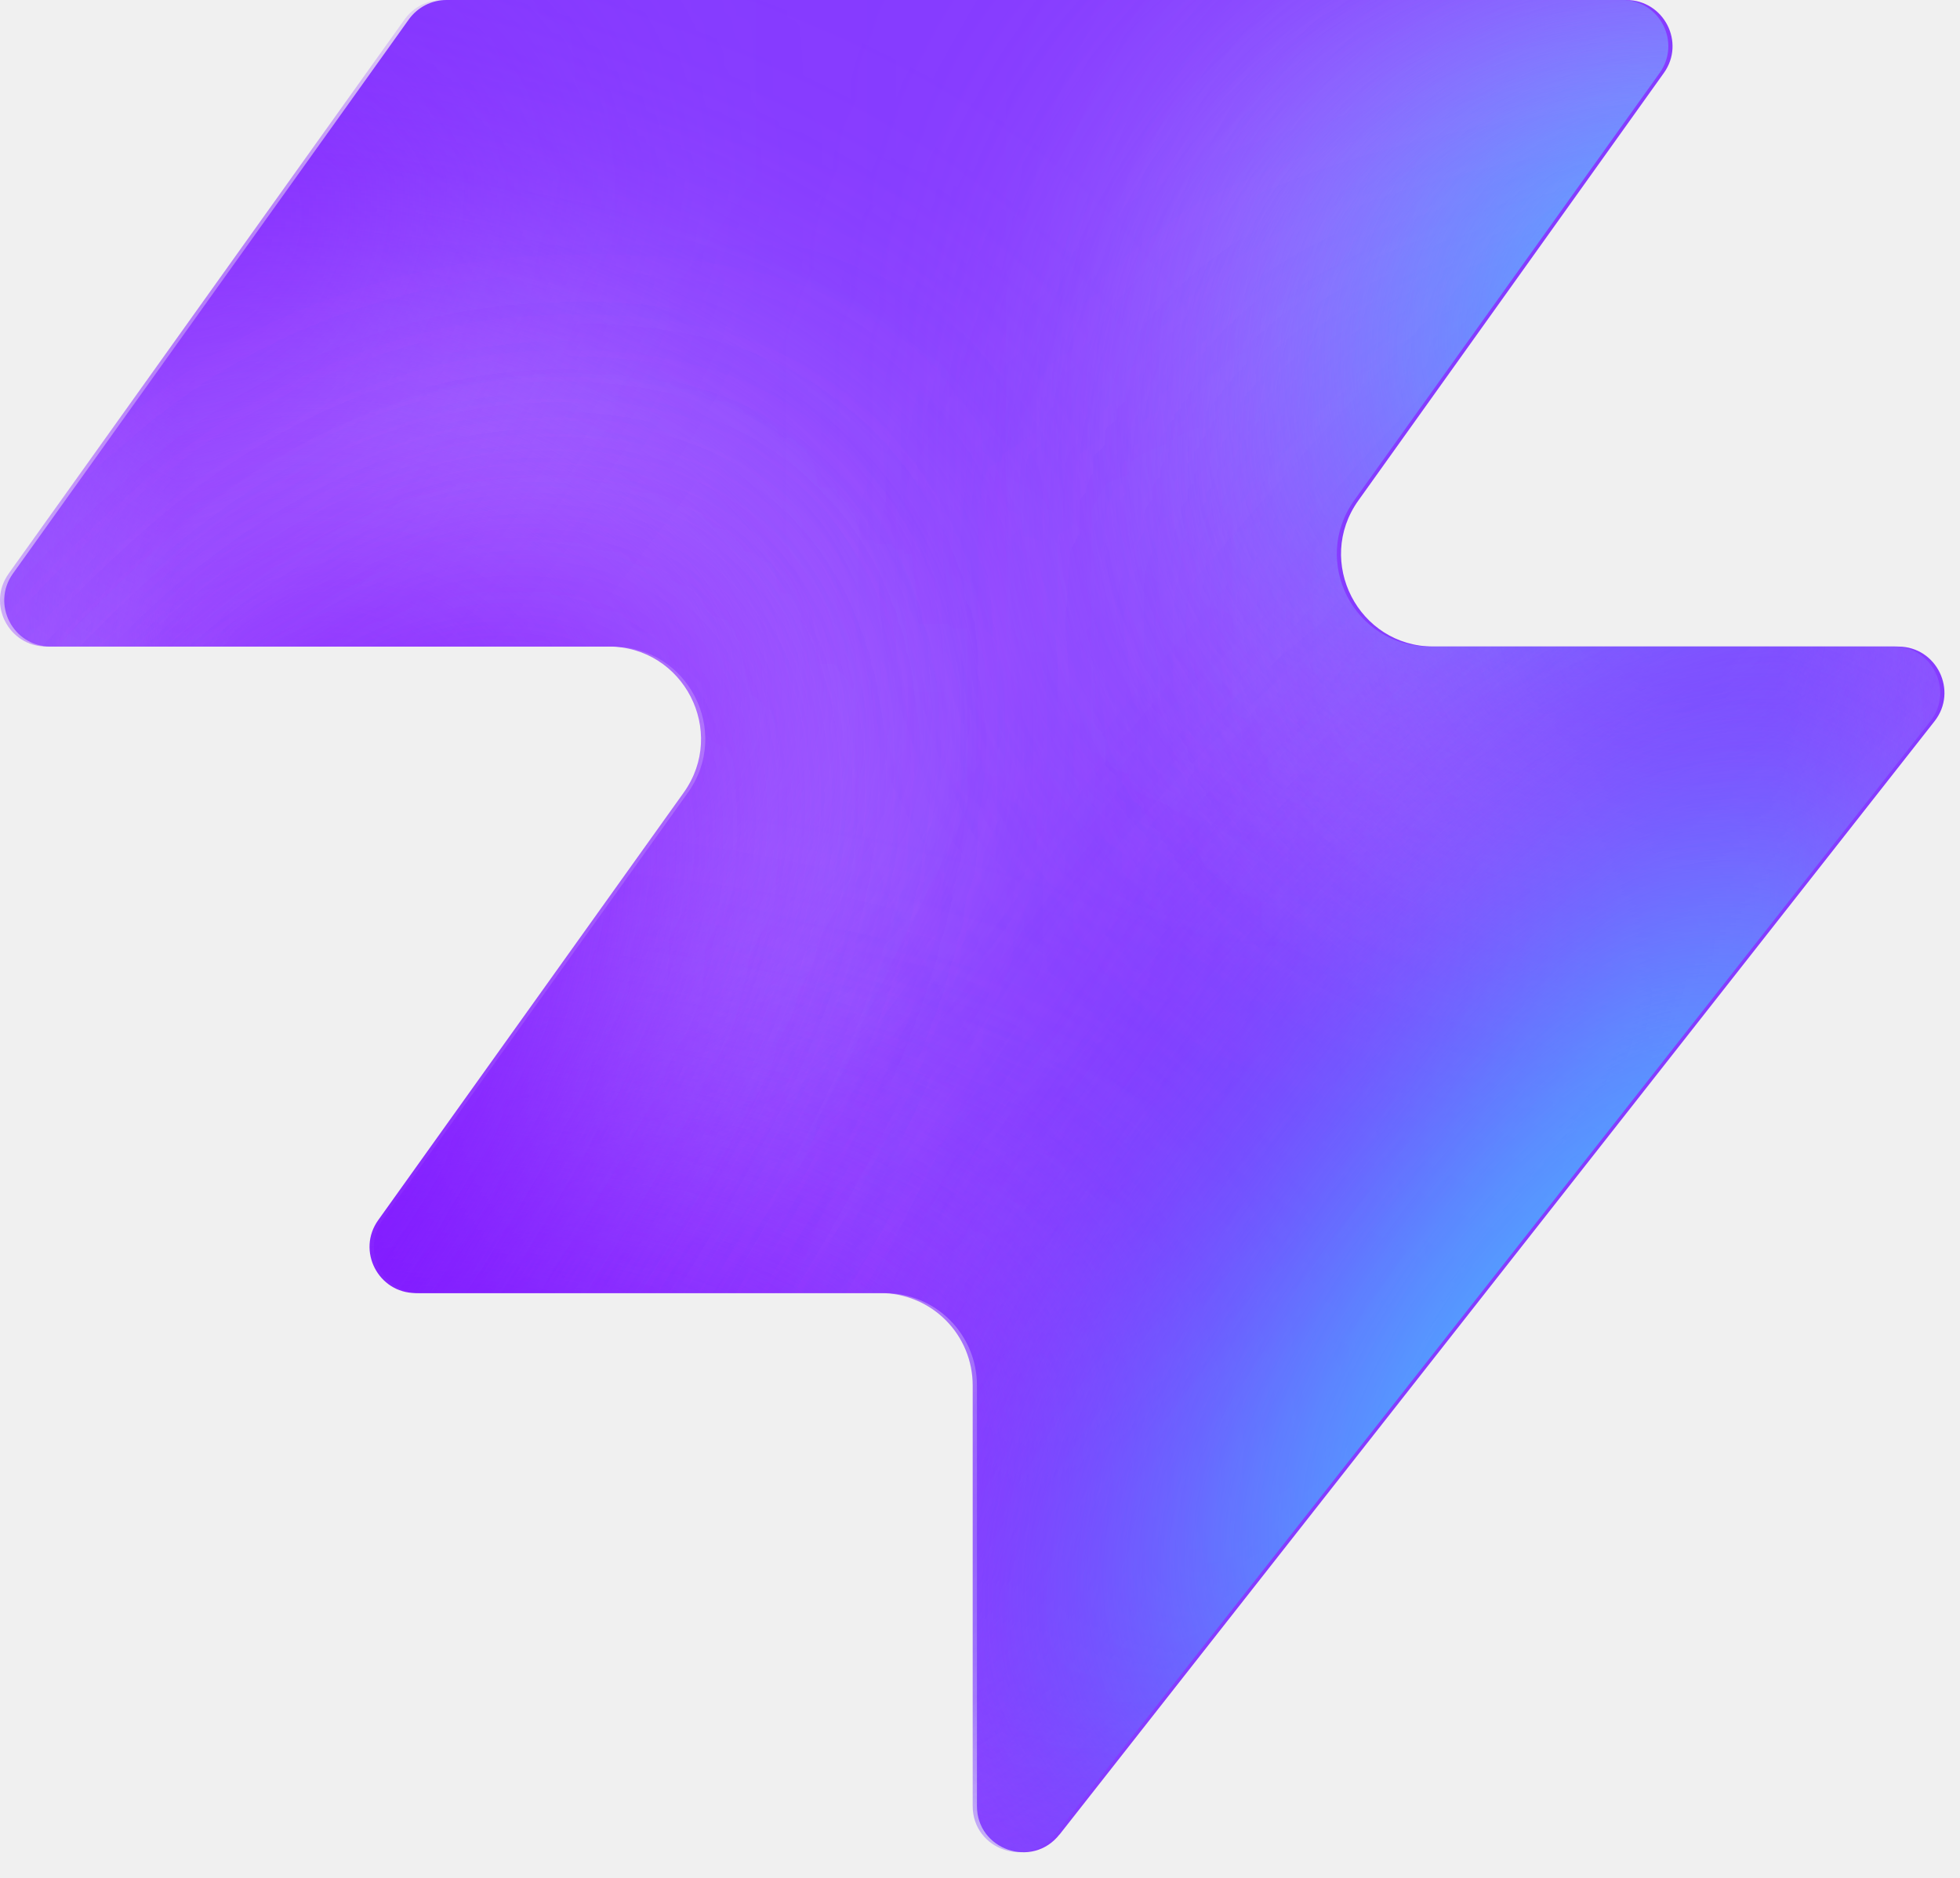
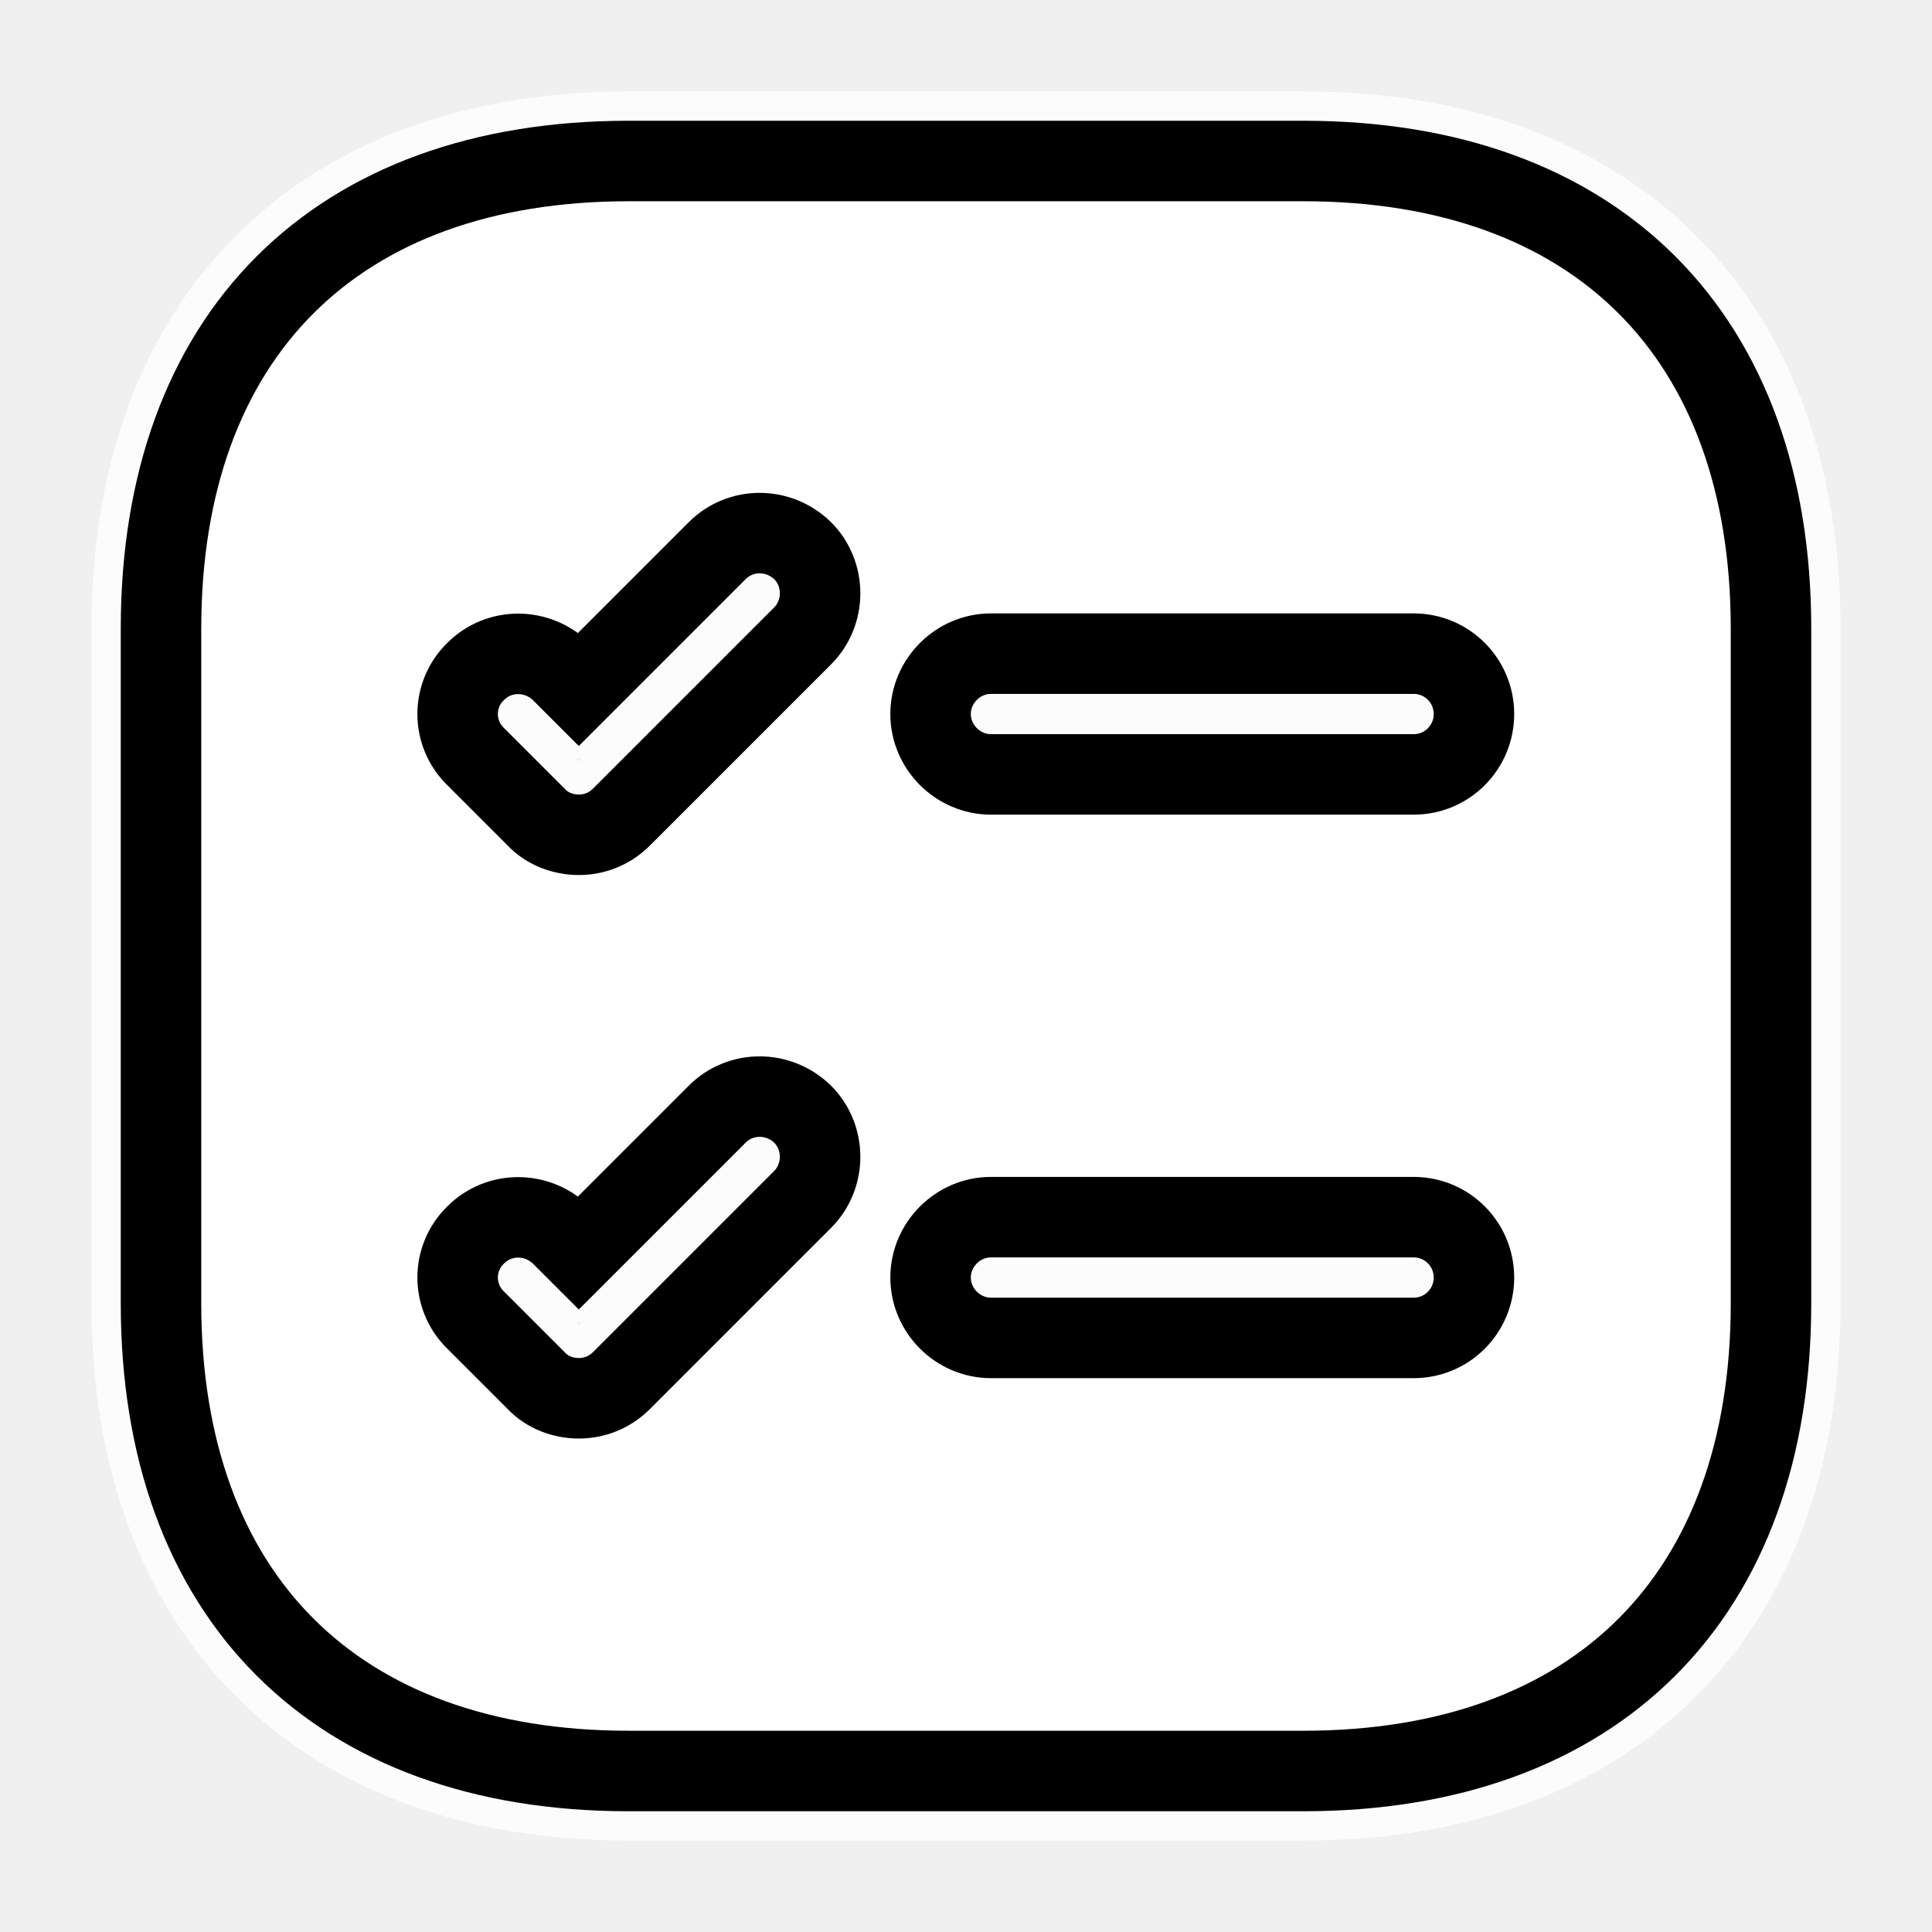
- <svg xmlns="http://www.w3.org/2000/svg" width="48" height="46" fill="none" viewBox="0 0 48 46">
-   <path fill="#863bff" d="M25.946 44.938c-.664.845-2.021.375-2.021-.698V33.937a2.26 2.26 0 0 0-2.262-2.262H10.287c-.92 0-1.456-1.04-.92-1.788l7.48-10.471c1.07-1.497 0-3.578-1.842-3.578H1.237c-.92 0-1.456-1.04-.92-1.788L10.013.474c.214-.297.556-.474.92-.474h28.894c.92 0 1.456 1.04.92 1.788l-7.48 10.471c-1.07 1.498 0 3.579 1.842 3.579h11.377c.943 0 1.473 1.088.89 1.83L25.947 44.94z" style="fill:#863bff;fill:color(display-p3 .525 .23 1);fill-opacity:1" />
-   <mask id="a" width="48" height="46" x="0" y="0" maskUnits="userSpaceOnUse" style="mask-type:alpha">
-     <path fill="#000" d="M25.842 44.938c-.664.844-2.021.375-2.021-.698V33.937a2.26 2.26 0 0 0-2.262-2.262H10.183c-.92 0-1.456-1.04-.92-1.788l7.48-10.471c1.07-1.498 0-3.579-1.842-3.579H1.133c-.92 0-1.456-1.04-.92-1.787L9.91.473c.214-.297.556-.474.92-.474h28.894c.92 0 1.456 1.04.92 1.788l-7.48 10.471c-1.07 1.498 0 3.578 1.842 3.578h11.377c.943 0 1.473 1.088.89 1.832L25.843 44.94z" style="fill:#000;fill-opacity:1" />
-   </mask>
-   <g mask="url(#a)">
-     <g filter="url(#b)">
-       <ellipse cx="5.508" cy="14.704" fill="#ede6ff" rx="5.508" ry="14.704" style="fill:#ede6ff;fill:color(display-p3 .927 .903 1);fill-opacity:1" transform="matrix(.00324 1 1 -.00324 -4.47 31.516)" />
-     </g>
-     <g filter="url(#c)">
-       <ellipse cx="10.399" cy="29.851" fill="#ede6ff" rx="10.399" ry="29.851" style="fill:#ede6ff;fill:color(display-p3 .927 .903 1);fill-opacity:1" transform="matrix(.00324 1 1 -.00324 -39.328 7.883)" />
-     </g>
-     <g filter="url(#d)">
-       <ellipse cx="5.508" cy="30.487" fill="#7e14ff" rx="5.508" ry="30.487" style="fill:#7e14ff;fill:color(display-p3 .492 .077 1);fill-opacity:1" transform="rotate(89.814 -25.913 -14.639)scale(1 -1)" />
-     </g>
-     <g filter="url(#e)">
-       <ellipse cx="5.508" cy="30.599" fill="#7e14ff" rx="5.508" ry="30.599" style="fill:#7e14ff;fill:color(display-p3 .492 .077 1);fill-opacity:1" transform="rotate(89.814 -32.644 -3.334)scale(1 -1)" />
-     </g>
-     <g filter="url(#f)">
-       <ellipse cx="5.508" cy="30.599" fill="#7e14ff" rx="5.508" ry="30.599" style="fill:#7e14ff;fill:color(display-p3 .492 .077 1);fill-opacity:1" transform="matrix(.00324 1 1 -.00324 -34.34 30.47)" />
-     </g>
-     <g filter="url(#g)">
-       <ellipse cx="14.072" cy="22.078" fill="#ede6ff" rx="14.072" ry="22.078" style="fill:#ede6ff;fill:color(display-p3 .927 .903 1);fill-opacity:1" transform="rotate(93.35 24.506 48.493)scale(-1 1)" />
-     </g>
-     <g filter="url(#h)">
-       <ellipse cx="3.47" cy="21.501" fill="#7e14ff" rx="3.47" ry="21.501" style="fill:#7e14ff;fill:color(display-p3 .492 .077 1);fill-opacity:1" transform="rotate(89.009 28.708 47.59)scale(-1 1)" />
-     </g>
-     <g filter="url(#i)">
-       <ellipse cx="3.47" cy="21.501" fill="#7e14ff" rx="3.47" ry="21.501" style="fill:#7e14ff;fill:color(display-p3 .492 .077 1);fill-opacity:1" transform="rotate(89.009 28.708 47.59)scale(-1 1)" />
-     </g>
-     <g filter="url(#j)">
-       <ellipse cx=".387" cy="8.972" fill="#7e14ff" rx="4.407" ry="29.108" style="fill:#7e14ff;fill:color(display-p3 .492 .077 1);fill-opacity:1" transform="rotate(39.51 .387 8.972)" />
-     </g>
-     <g filter="url(#k)">
-       <ellipse cx="47.523" cy="-6.092" fill="#7e14ff" rx="4.407" ry="29.108" style="fill:#7e14ff;fill:color(display-p3 .492 .077 1);fill-opacity:1" transform="rotate(37.892 47.523 -6.092)" />
-     </g>
-     <g filter="url(#l)">
-       <ellipse cx="41.412" cy="6.333" fill="#47bfff" rx="5.971" ry="9.665" style="fill:#47bfff;fill:color(display-p3 .28 .748 1);fill-opacity:1" transform="rotate(37.892 41.412 6.333)" />
-     </g>
-     <g filter="url(#m)">
-       <ellipse cx="-1.879" cy="38.332" fill="#7e14ff" rx="4.407" ry="29.108" style="fill:#7e14ff;fill:color(display-p3 .492 .077 1);fill-opacity:1" transform="rotate(37.892 -1.88 38.332)" />
-     </g>
-     <g filter="url(#n)">
-       <ellipse cx="-1.879" cy="38.332" fill="#7e14ff" rx="4.407" ry="29.108" style="fill:#7e14ff;fill:color(display-p3 .492 .077 1);fill-opacity:1" transform="rotate(37.892 -1.88 38.332)" />
-     </g>
-     <g filter="url(#o)">
-       <ellipse cx="35.651" cy="29.907" fill="#7e14ff" rx="4.407" ry="29.108" style="fill:#7e14ff;fill:color(display-p3 .492 .077 1);fill-opacity:1" transform="rotate(37.892 35.651 29.907)" />
-     </g>
-     <g filter="url(#p)">
-       <ellipse cx="38.418" cy="32.4" fill="#47bfff" rx="5.971" ry="15.297" style="fill:#47bfff;fill:color(display-p3 .28 .748 1);fill-opacity:1" transform="rotate(37.892 38.418 32.4)" />
-     </g>
+ <svg xmlns="http://www.w3.org/2000/svg" width="256px" height="256px" viewBox="0 0 24 24" fill="none" stroke="#000000">
+   <g id="SVGRepo_bgCarrier" stroke-width="0" />
+   <g id="SVGRepo_tracerCarrier" stroke-linecap="round" stroke-linejoin="round" stroke="#fcfcfc" stroke-width="1.728">
+     <path d="M16.19 2H7.81C4.17 2 2 4.17 2 7.81V16.19C2 19.83 4.17 22 7.81 22H16.19C19.83 22 22 19.83 22 16.19V7.81C22 4.17 19.83 2 16.19 2ZM9.97 14.9L7.72 17.15C7.57 17.3 7.38 17.37 7.19 17.37C7 17.37 6.8 17.3 6.66 17.15L5.91 16.4C5.61 16.11 5.61 15.63 5.91 15.34C6.2 15.05 6.67 15.05 6.97 15.34L7.19 15.56L8.91 13.84C9.2 13.55 9.67 13.55 9.97 13.84C10.26 14.13 10.26 14.61 9.97 14.9ZM9.97 7.9L7.72 10.15C7.57 10.3 7.38 10.37 7.19 10.37C7 10.37 6.8 10.3 6.66 10.15L5.91 9.4C5.61 9.11 5.61 8.63 5.91 8.34C6.2 8.05 6.67 8.05 6.97 8.34L7.19 8.56L8.91 6.84C9.2 6.55 9.67 6.55 9.97 6.84C10.26 7.13 10.26 7.61 9.97 7.9ZM17.56 16.62H12.31C11.9 16.62 11.56 16.28 11.56 15.87C11.56 15.46 11.9 15.12 12.31 15.12H17.56C17.98 15.12 18.31 15.46 18.31 15.87C18.31 16.28 17.98 16.62 17.56 16.62ZM17.56 9.62H12.31C11.9 9.62 11.56 9.28 11.56 8.87C11.56 8.46 11.9 8.12 12.31 8.12H17.56C17.98 8.12 18.31 8.46 18.31 8.87C18.31 9.28 17.98 9.62 17.56 9.62Z" fill="#ffffff" />
  </g>
-   <defs>
-     <filter id="b" width="60.045" height="41.654" x="-19.77" y="16.149" color-interpolation-filters="sRGB" filterUnits="userSpaceOnUse">
-       <feFlood flood-opacity="0" result="BackgroundImageFix" />
-       <feBlend in="SourceGraphic" in2="BackgroundImageFix" result="shape" />
-       <feGaussianBlur result="effect1_foregroundBlur_2002_17158" stdDeviation="7.659" />
-     </filter>
-     <filter id="c" width="90.34" height="51.437" x="-54.613" y="-7.533" color-interpolation-filters="sRGB" filterUnits="userSpaceOnUse">
-       <feFlood flood-opacity="0" result="BackgroundImageFix" />
-       <feBlend in="SourceGraphic" in2="BackgroundImageFix" result="shape" />
-       <feGaussianBlur result="effect1_foregroundBlur_2002_17158" stdDeviation="7.659" />
-     </filter>
-     <filter id="d" width="79.355" height="29.4" x="-49.64" y="2.03" color-interpolation-filters="sRGB" filterUnits="userSpaceOnUse">
-       <feFlood flood-opacity="0" result="BackgroundImageFix" />
-       <feBlend in="SourceGraphic" in2="BackgroundImageFix" result="shape" />
-       <feGaussianBlur result="effect1_foregroundBlur_2002_17158" stdDeviation="4.596" />
-     </filter>
-     <filter id="e" width="79.579" height="29.4" x="-45.045" y="20.029" color-interpolation-filters="sRGB" filterUnits="userSpaceOnUse">
-       <feFlood flood-opacity="0" result="BackgroundImageFix" />
-       <feBlend in="SourceGraphic" in2="BackgroundImageFix" result="shape" />
-       <feGaussianBlur result="effect1_foregroundBlur_2002_17158" stdDeviation="4.596" />
-     </filter>
-     <filter id="f" width="79.579" height="29.4" x="-43.513" y="21.178" color-interpolation-filters="sRGB" filterUnits="userSpaceOnUse">
-       <feFlood flood-opacity="0" result="BackgroundImageFix" />
-       <feBlend in="SourceGraphic" in2="BackgroundImageFix" result="shape" />
-       <feGaussianBlur result="effect1_foregroundBlur_2002_17158" stdDeviation="4.596" />
-     </filter>
-     <filter id="g" width="74.749" height="58.852" x="15.756" y="-17.901" color-interpolation-filters="sRGB" filterUnits="userSpaceOnUse">
-       <feFlood flood-opacity="0" result="BackgroundImageFix" />
-       <feBlend in="SourceGraphic" in2="BackgroundImageFix" result="shape" />
-       <feGaussianBlur result="effect1_foregroundBlur_2002_17158" stdDeviation="7.659" />
-     </filter>
-     <filter id="h" width="61.377" height="25.362" x="23.548" y="2.284" color-interpolation-filters="sRGB" filterUnits="userSpaceOnUse">
-       <feFlood flood-opacity="0" result="BackgroundImageFix" />
-       <feBlend in="SourceGraphic" in2="BackgroundImageFix" result="shape" />
-       <feGaussianBlur result="effect1_foregroundBlur_2002_17158" stdDeviation="4.596" />
-     </filter>
-     <filter id="i" width="61.377" height="25.362" x="23.548" y="2.284" color-interpolation-filters="sRGB" filterUnits="userSpaceOnUse">
-       <feFlood flood-opacity="0" result="BackgroundImageFix" />
-       <feBlend in="SourceGraphic" in2="BackgroundImageFix" result="shape" />
-       <feGaussianBlur result="effect1_foregroundBlur_2002_17158" stdDeviation="4.596" />
-     </filter>
-     <filter id="j" width="56.045" height="63.649" x="-27.636" y="-22.853" color-interpolation-filters="sRGB" filterUnits="userSpaceOnUse">
-       <feFlood flood-opacity="0" result="BackgroundImageFix" />
-       <feBlend in="SourceGraphic" in2="BackgroundImageFix" result="shape" />
-       <feGaussianBlur result="effect1_foregroundBlur_2002_17158" stdDeviation="4.596" />
-     </filter>
-     <filter id="k" width="54.814" height="64.646" x="20.116" y="-38.415" color-interpolation-filters="sRGB" filterUnits="userSpaceOnUse">
-       <feFlood flood-opacity="0" result="BackgroundImageFix" />
-       <feBlend in="SourceGraphic" in2="BackgroundImageFix" result="shape" />
-       <feGaussianBlur result="effect1_foregroundBlur_2002_17158" stdDeviation="4.596" />
-     </filter>
-     <filter id="l" width="33.541" height="35.313" x="24.641" y="-11.323" color-interpolation-filters="sRGB" filterUnits="userSpaceOnUse">
-       <feFlood flood-opacity="0" result="BackgroundImageFix" />
-       <feBlend in="SourceGraphic" in2="BackgroundImageFix" result="shape" />
-       <feGaussianBlur result="effect1_foregroundBlur_2002_17158" stdDeviation="4.596" />
-     </filter>
-     <filter id="m" width="54.814" height="64.646" x="-29.286" y="6.009" color-interpolation-filters="sRGB" filterUnits="userSpaceOnUse">
-       <feFlood flood-opacity="0" result="BackgroundImageFix" />
-       <feBlend in="SourceGraphic" in2="BackgroundImageFix" result="shape" />
-       <feGaussianBlur result="effect1_foregroundBlur_2002_17158" stdDeviation="4.596" />
-     </filter>
-     <filter id="n" width="54.814" height="64.646" x="-29.286" y="6.009" color-interpolation-filters="sRGB" filterUnits="userSpaceOnUse">
-       <feFlood flood-opacity="0" result="BackgroundImageFix" />
-       <feBlend in="SourceGraphic" in2="BackgroundImageFix" result="shape" />
-       <feGaussianBlur result="effect1_foregroundBlur_2002_17158" stdDeviation="4.596" />
-     </filter>
-     <filter id="o" width="54.814" height="64.646" x="8.244" y="-2.416" color-interpolation-filters="sRGB" filterUnits="userSpaceOnUse">
-       <feFlood flood-opacity="0" result="BackgroundImageFix" />
-       <feBlend in="SourceGraphic" in2="BackgroundImageFix" result="shape" />
-       <feGaussianBlur result="effect1_foregroundBlur_2002_17158" stdDeviation="4.596" />
-     </filter>
-     <filter id="p" width="39.409" height="43.623" x="18.713" y="10.588" color-interpolation-filters="sRGB" filterUnits="userSpaceOnUse">
-       <feFlood flood-opacity="0" result="BackgroundImageFix" />
-       <feBlend in="SourceGraphic" in2="BackgroundImageFix" result="shape" />
-       <feGaussianBlur result="effect1_foregroundBlur_2002_17158" stdDeviation="4.596" />
-     </filter>
-   </defs>
+   <g id="SVGRepo_iconCarrier">
+     <path d="M16.19 2H7.81C4.17 2 2 4.17 2 7.81V16.19C2 19.83 4.17 22 7.81 22H16.19C19.83 22 22 19.83 22 16.19V7.81C22 4.17 19.83 2 16.19 2ZM9.97 14.9L7.72 17.15C7.57 17.3 7.38 17.37 7.19 17.37C7 17.37 6.8 17.3 6.66 17.15L5.91 16.4C5.61 16.11 5.61 15.63 5.91 15.34C6.2 15.05 6.67 15.05 6.97 15.34L7.19 15.56L8.91 13.84C9.2 13.55 9.67 13.55 9.97 13.84C10.26 14.13 10.26 14.61 9.97 14.9ZM9.97 7.9L7.72 10.15C7.57 10.3 7.38 10.37 7.19 10.37C7 10.37 6.8 10.3 6.66 10.15L5.91 9.4C5.61 9.11 5.61 8.63 5.91 8.34C6.2 8.05 6.67 8.05 6.97 8.34L7.19 8.56L8.91 6.84C9.2 6.55 9.67 6.55 9.97 6.84C10.26 7.13 10.26 7.61 9.97 7.9ZM17.56 16.62H12.31C11.9 16.62 11.56 16.28 11.56 15.87C11.56 15.46 11.9 15.12 12.31 15.12H17.56C17.98 15.12 18.31 15.46 18.31 15.87C18.31 16.28 17.98 16.62 17.56 16.62ZM17.56 9.62H12.31C11.9 9.62 11.56 9.28 11.56 8.87C11.56 8.46 11.9 8.12 12.31 8.12H17.56C17.98 8.12 18.31 8.46 18.31 8.87C18.31 9.28 17.98 9.62 17.56 9.62Z" fill="#ffffff" />
+   </g>
</svg>
